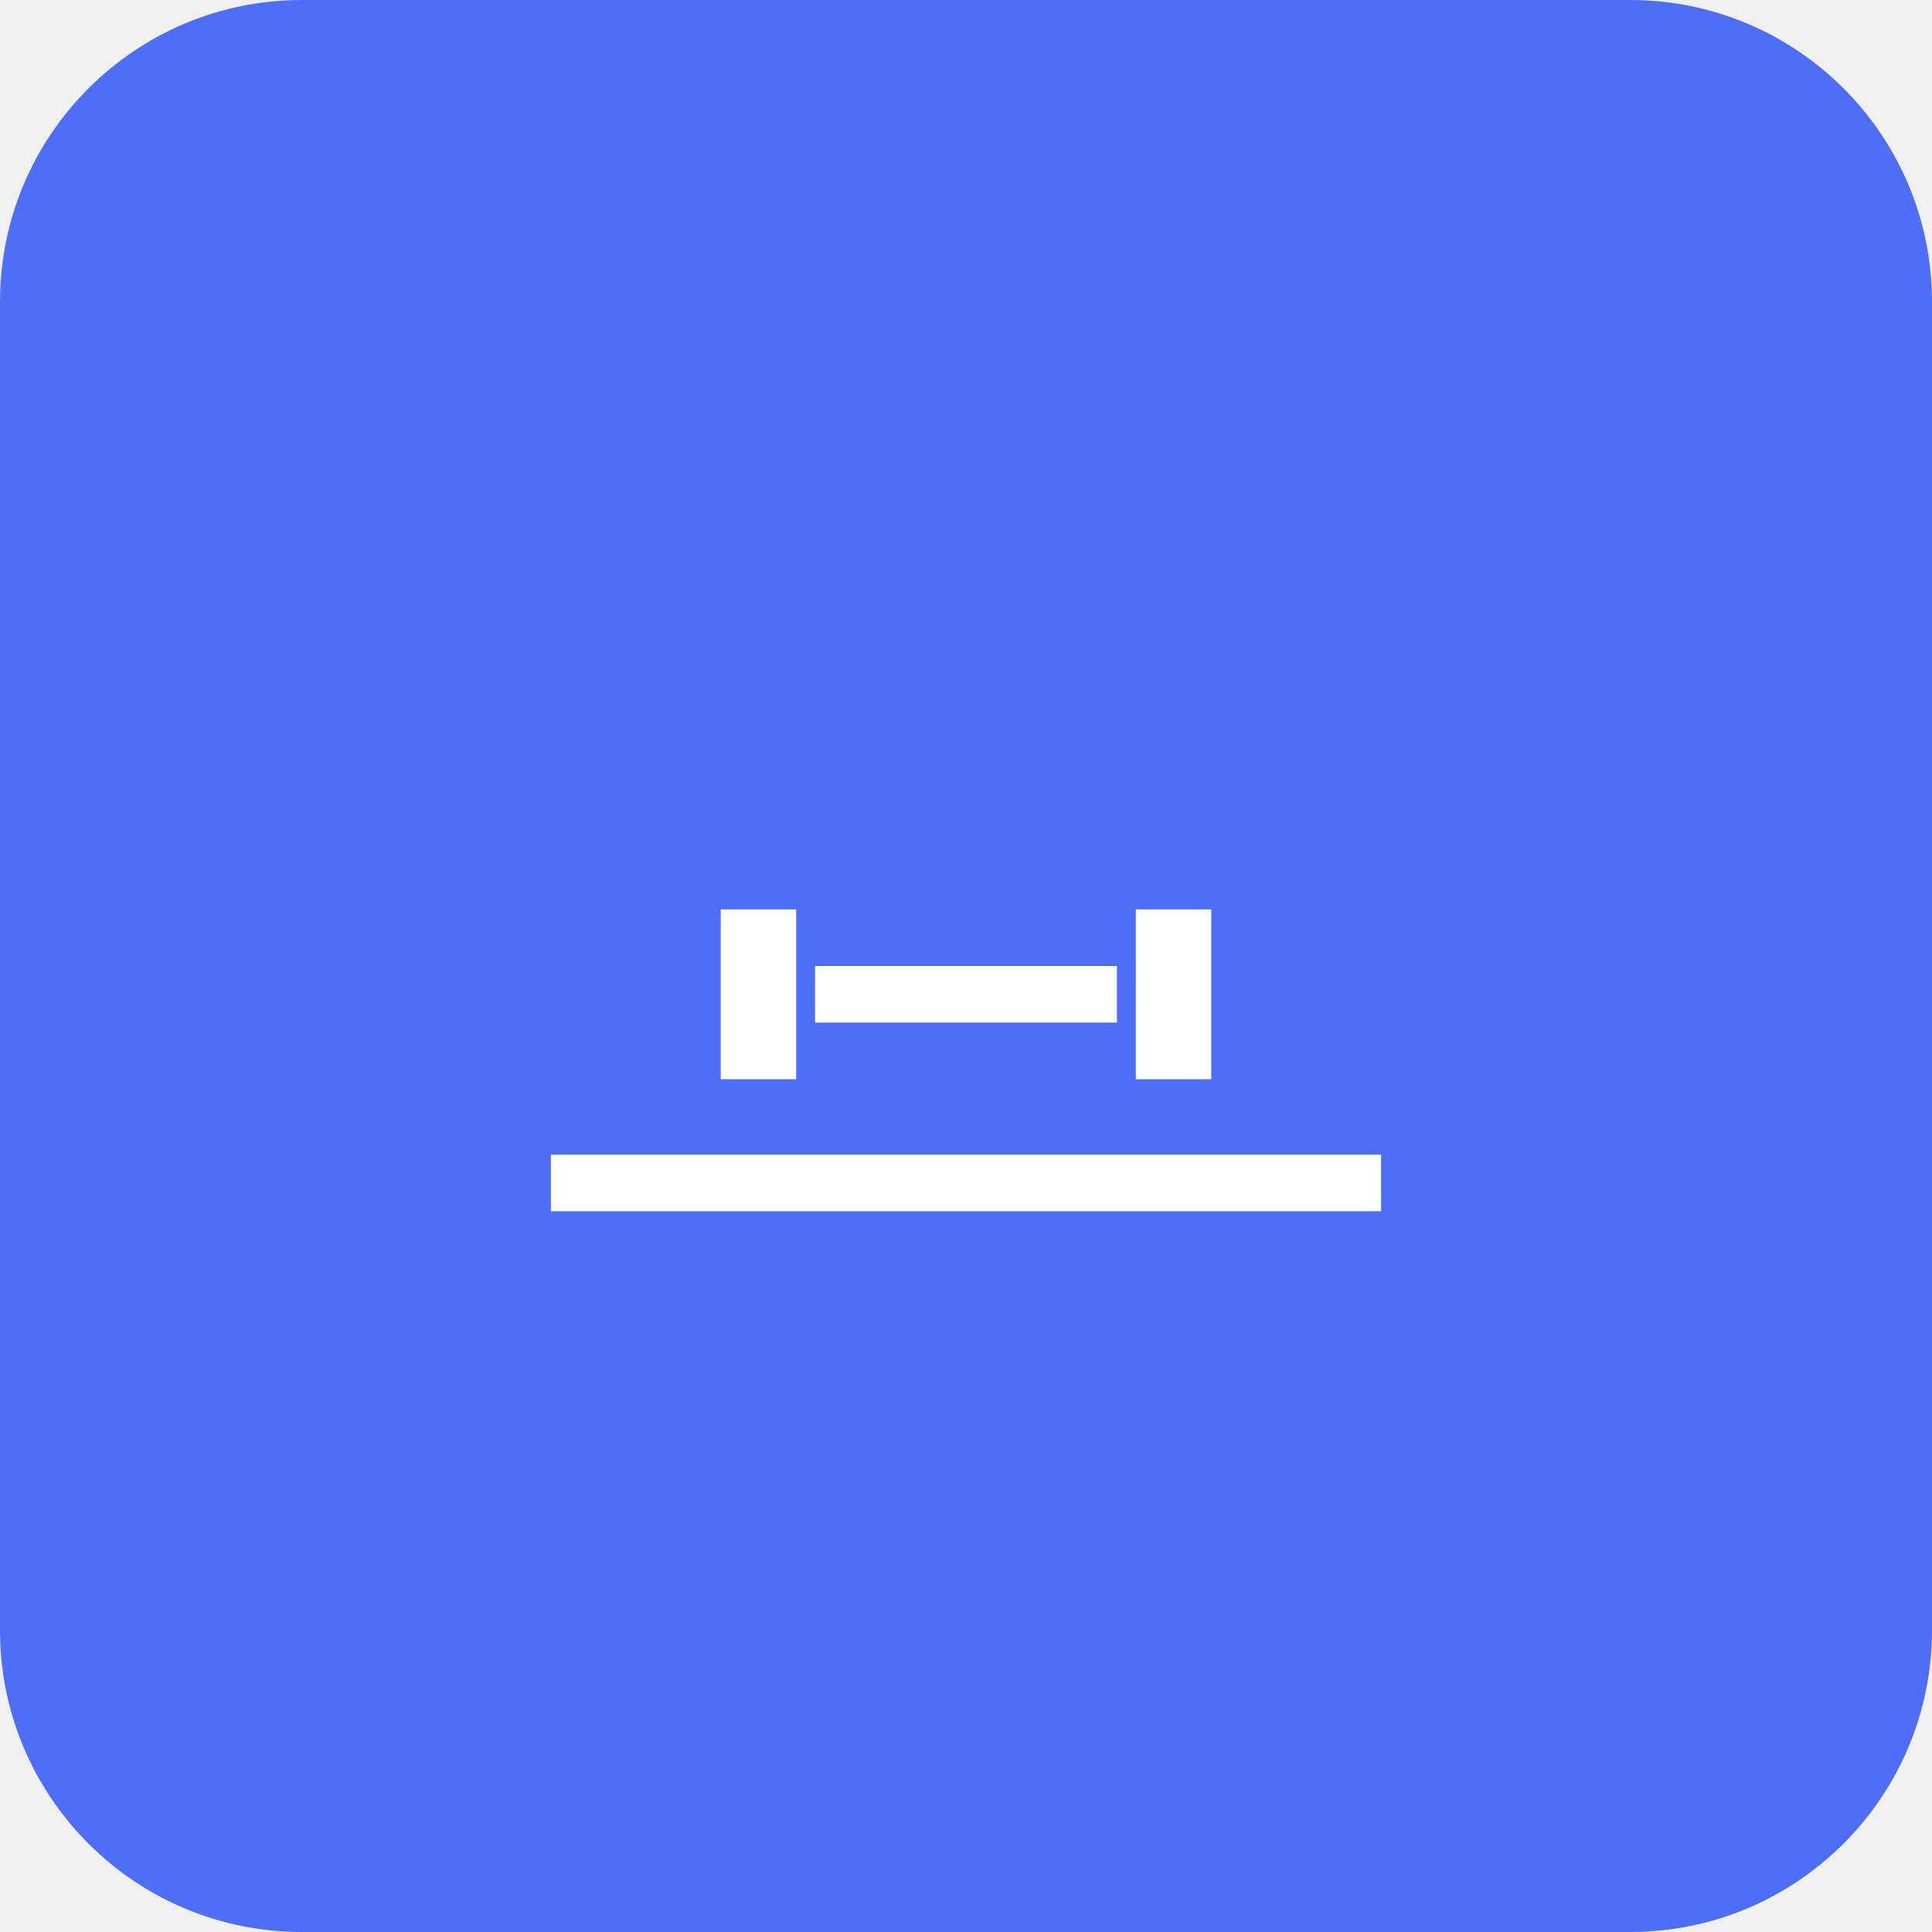
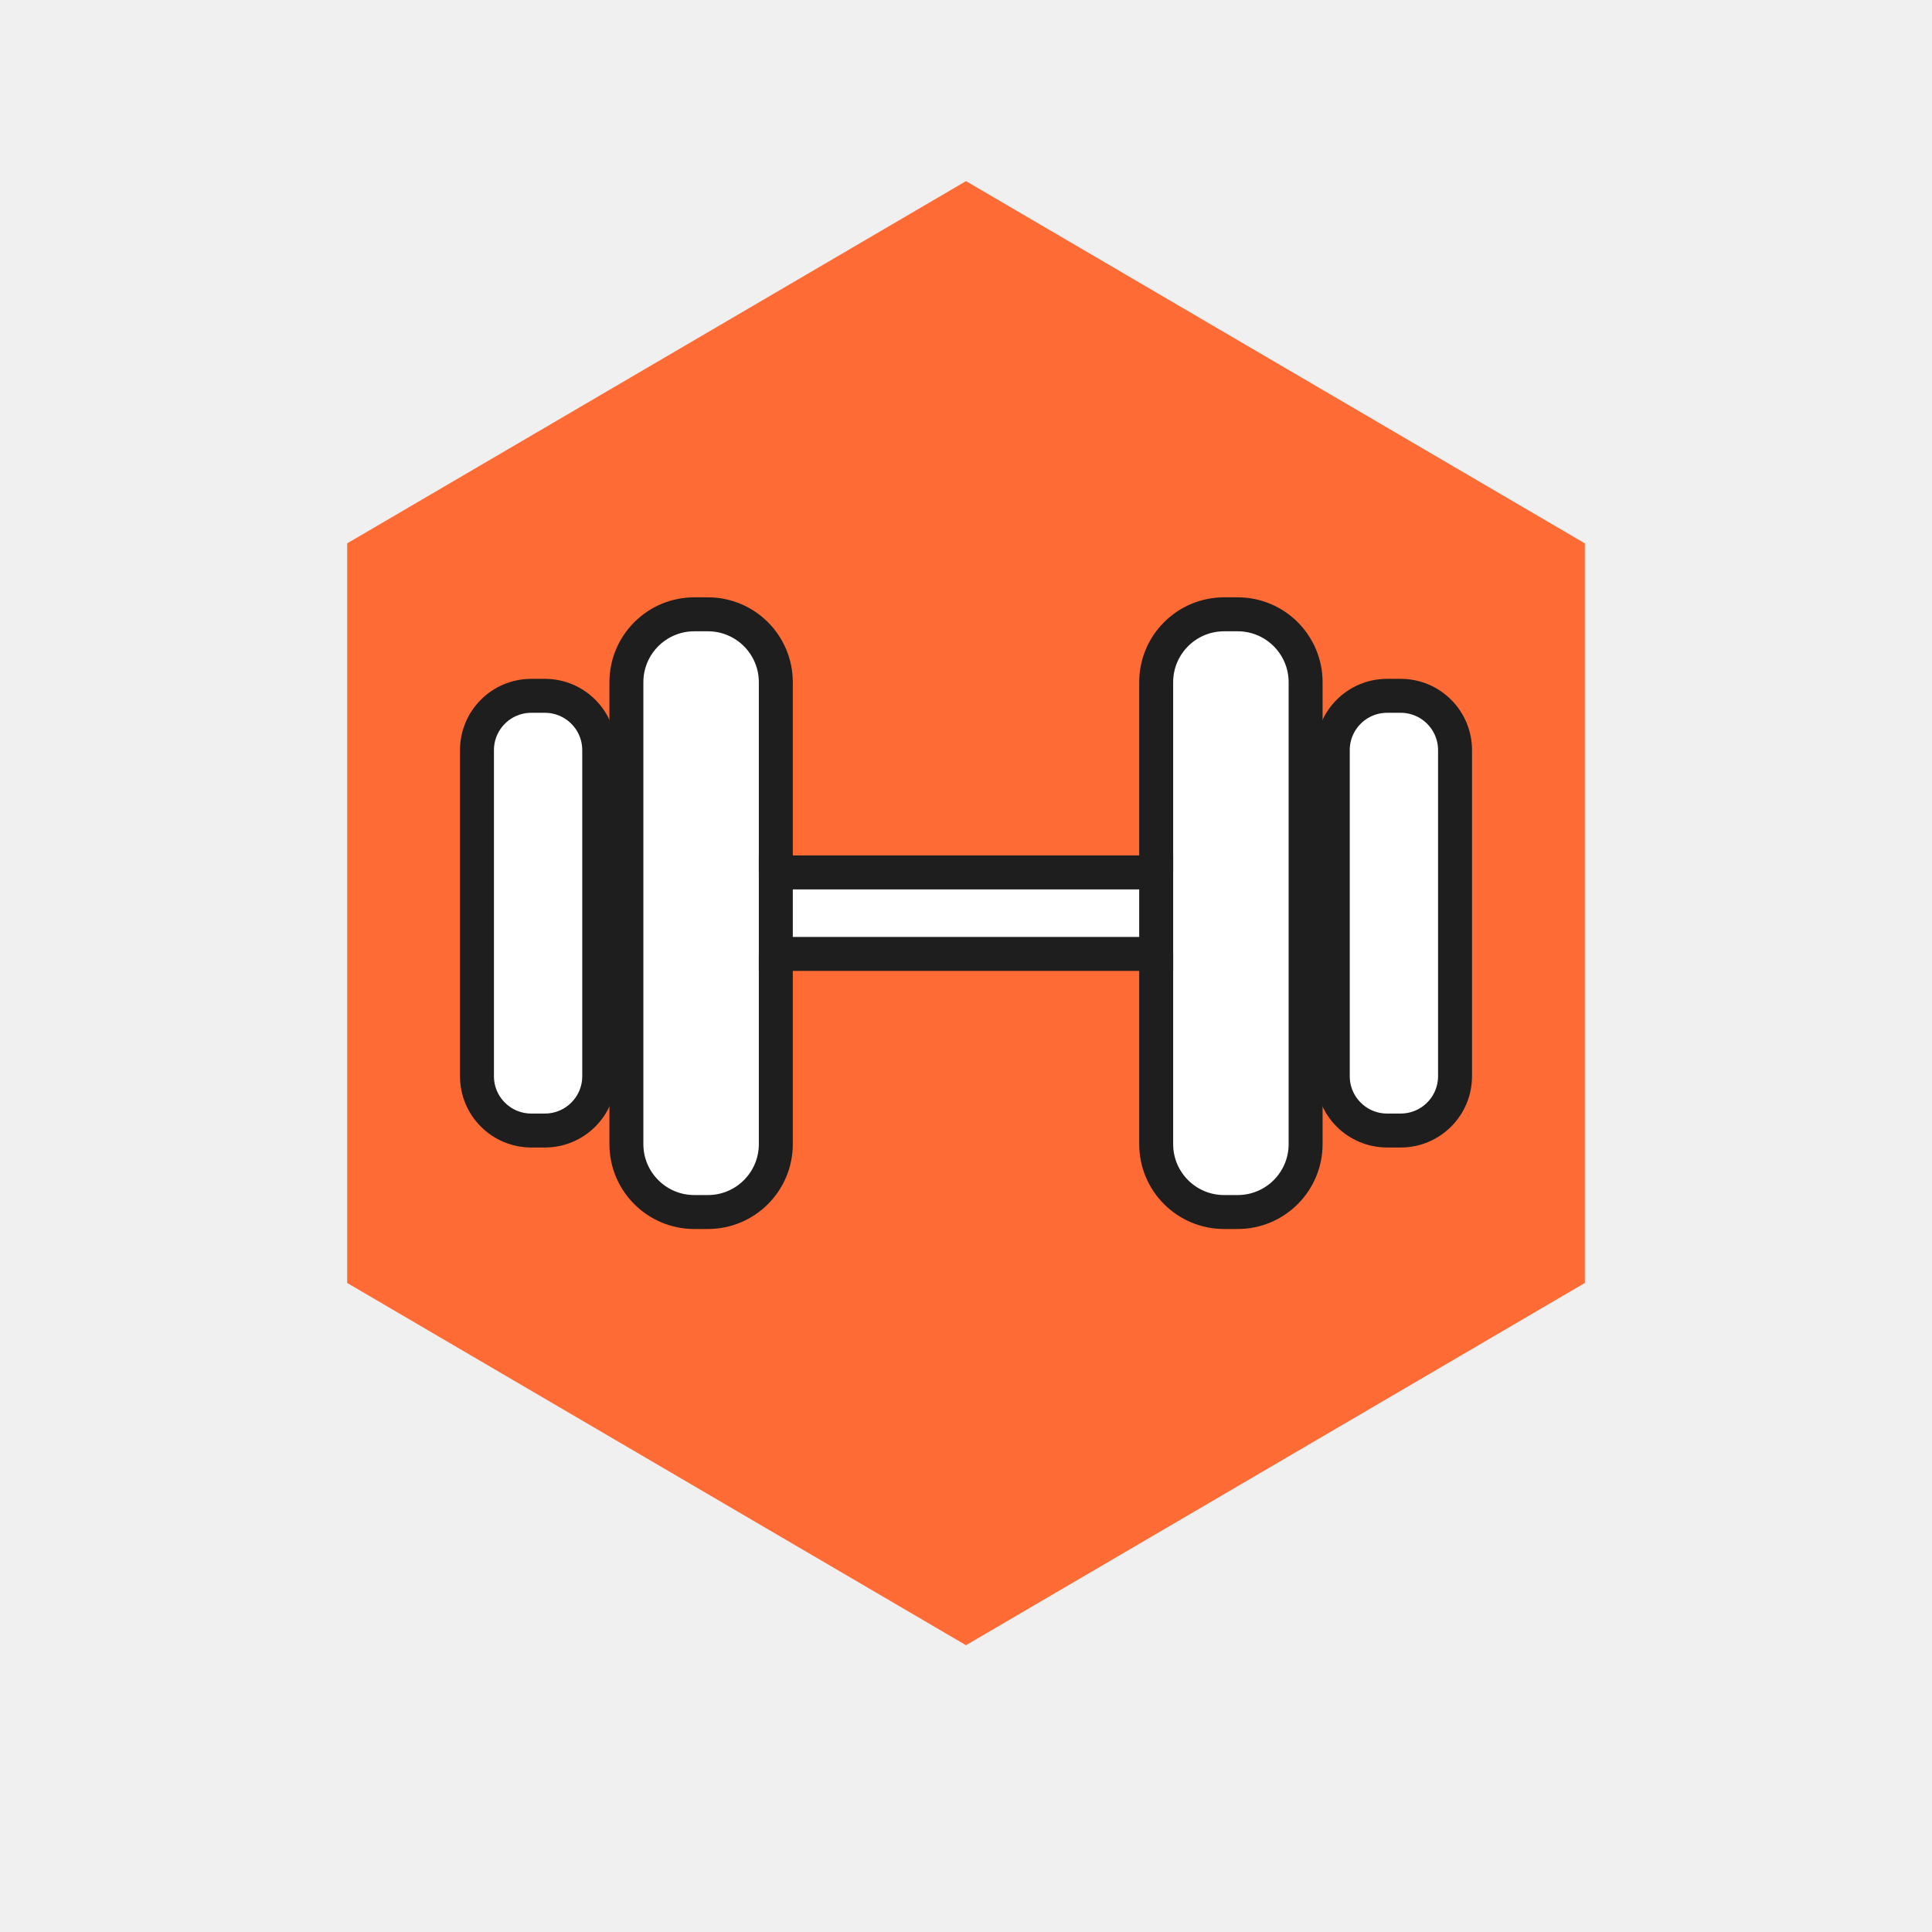
- <svg xmlns="http://www.w3.org/2000/svg" viewBox="0 0 512 512">
-   <rect width="512" height="512" rx="80" fill="#4f6ef7" />
-   <g transform="translate(96, 96) scale(5)">
-     <rect x="10" y="42" width="44" height="3" fill="white" />
-     <rect x="24" y="32" width="16" height="3" fill="white" />
-     <rect x="19" y="29" width="4" height="9" fill="white" />
-     <rect x="41" y="29" width="4" height="9" fill="white" />
+ <svg xmlns="http://www.w3.org/2000/svg" viewBox="0 0 256 256">
+   <polygon fill="#FF6B35" points="128,24 210,72 210,170 128,218 46,170 46,72" />
+   <g transform="translate(128 121) scale(1.8)">
+     <g fill="#FFFFFF" stroke="#1E1E1E" stroke-width="2.5" stroke-linejoin="miter" stroke-linecap="butt">
+       <rect x="-36" y="-16" width="9" height="32" rx="4" />
+       <rect x="-25" y="-22" width="11" height="44" rx="5" />
+       <rect x="14" y="-22" width="11" height="44" rx="5" />
+       <rect x="27" y="-16" width="9" height="32" rx="4" />
+     </g>
+     <rect x="-16" y="-3" width="32" height="6" fill="#FFFFFF" />
+     <rect x="-14" y="-3" width="28" height="6" fill="#FFFFFF" stroke="#1E1E1E" stroke-width="2.5" />
  </g>
</svg>
